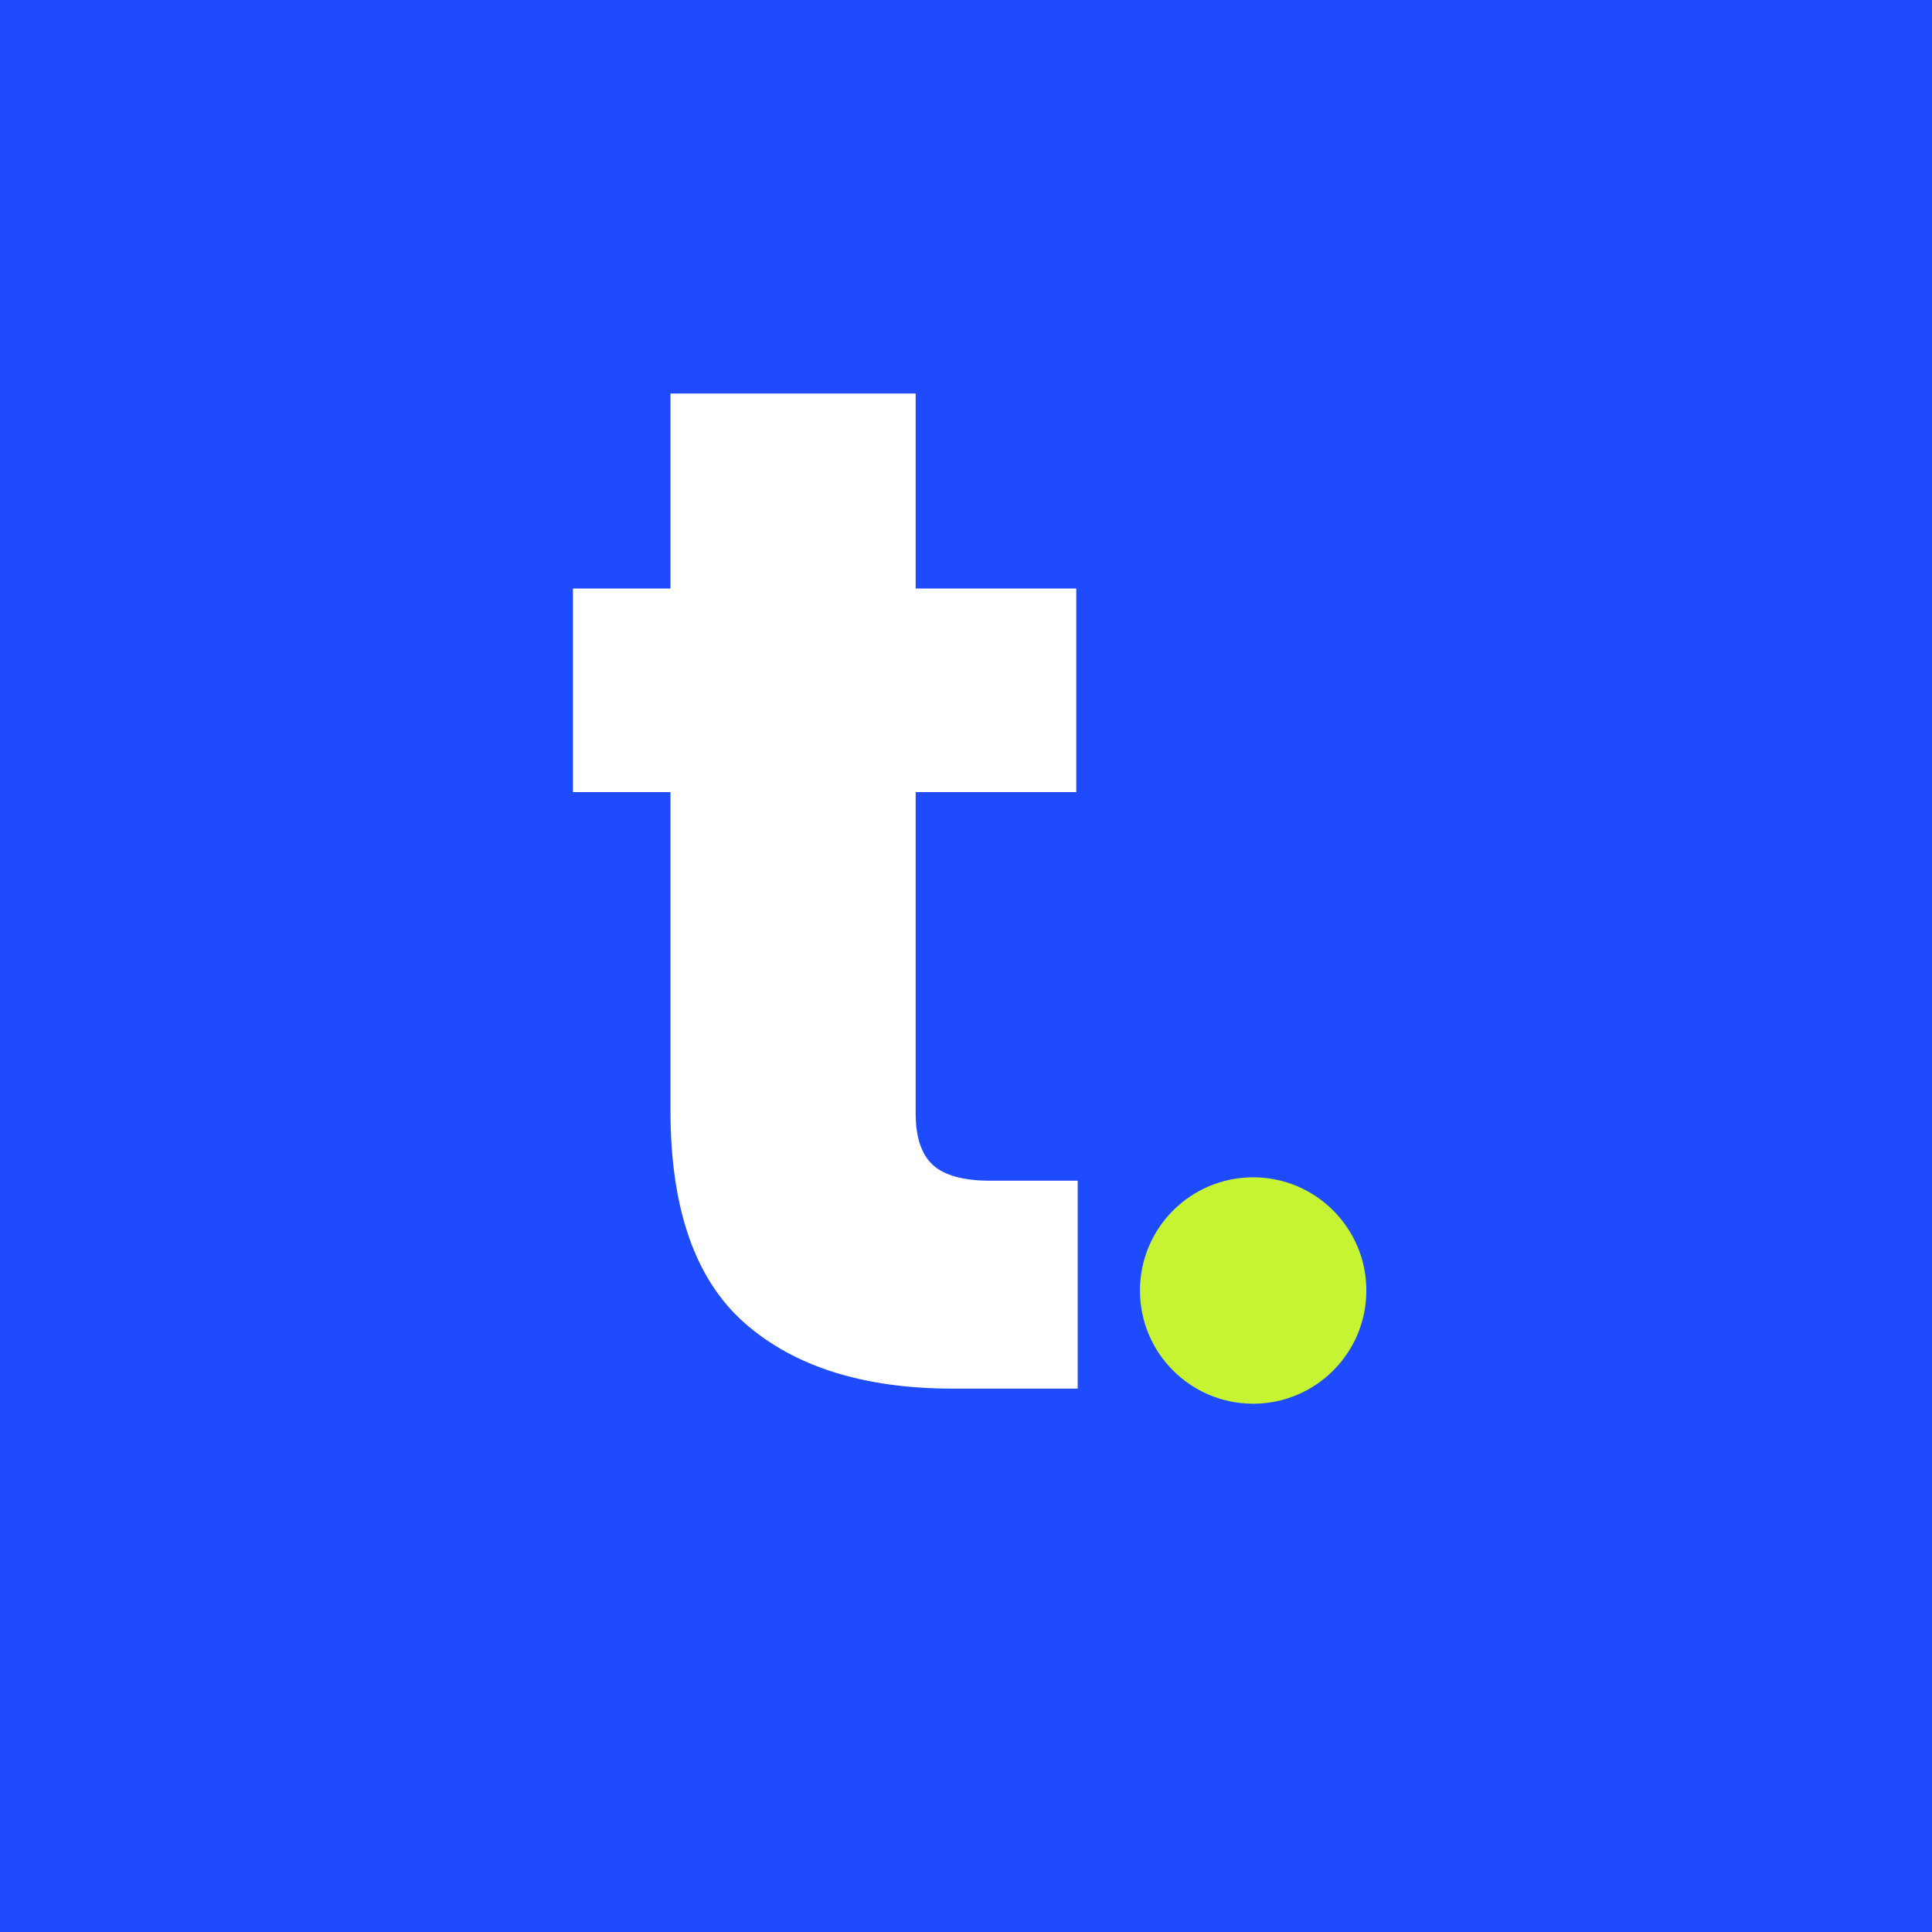
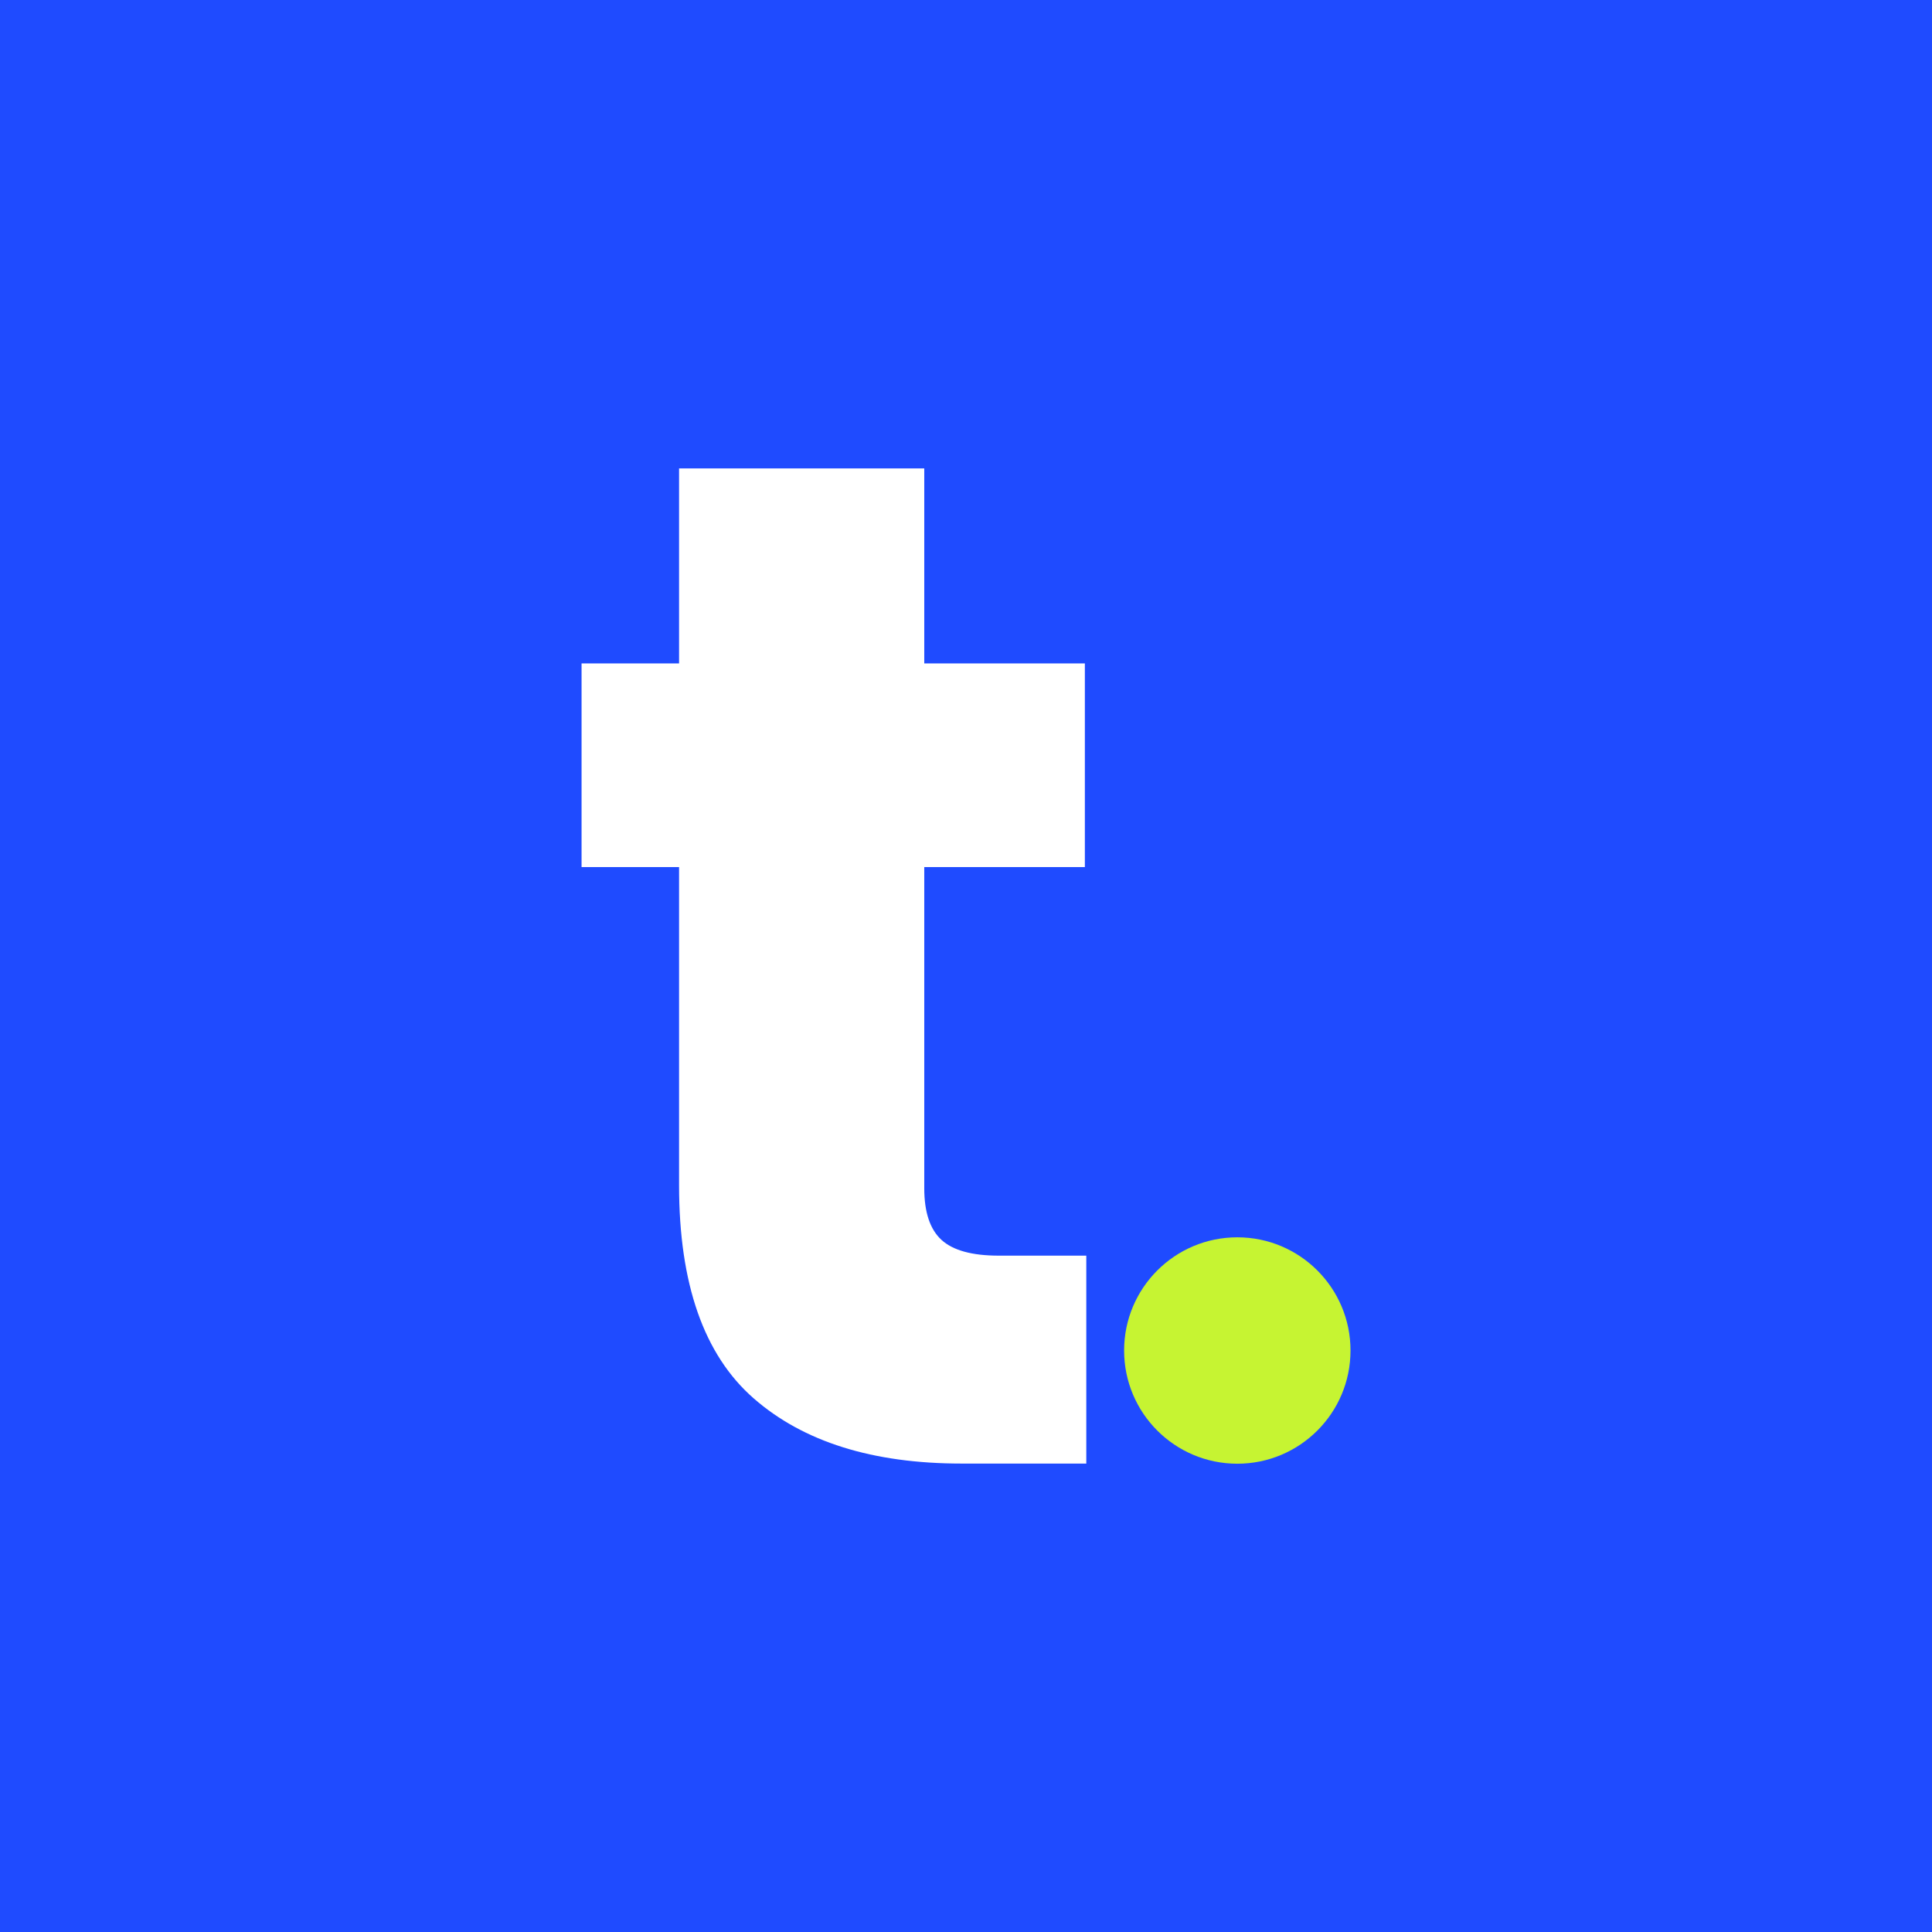
<svg xmlns="http://www.w3.org/2000/svg" viewBox="0 0 512 512">
  <rect width="512" height="512" fill="#1F4BFF" />
-   <path d="M285.6 312.9V368.0H252.54Q217.2 368.0 197.44 350.71Q177.68 333.42 177.68 294.28V209.92H151.84V155.96H177.68V104.28H242.66V155.96H285.22V209.92H242.66V295.04Q242.66 304.54 247.22 308.72Q251.78 312.9 262.42 312.9Z" fill="#FFFFFF" />
-   <circle cx="332.1" cy="342.0" r="30" fill="#C6F432" />
+   <path d="M287.88 332.76V387.86H254.82Q219.48 387.86 199.72 370.57Q179.96 353.28 179.96 314.14V229.78H154.12V175.82H179.96V124.14H244.94V175.82H287.5V229.78H244.94V314.9Q244.94 324.4 249.5 328.58Q254.06 332.76 264.7 332.76Z" fill="#FFFFFF" />
+   <circle cx="327.9" cy="357.9" r="30" fill="#C6F432" />
</svg>
